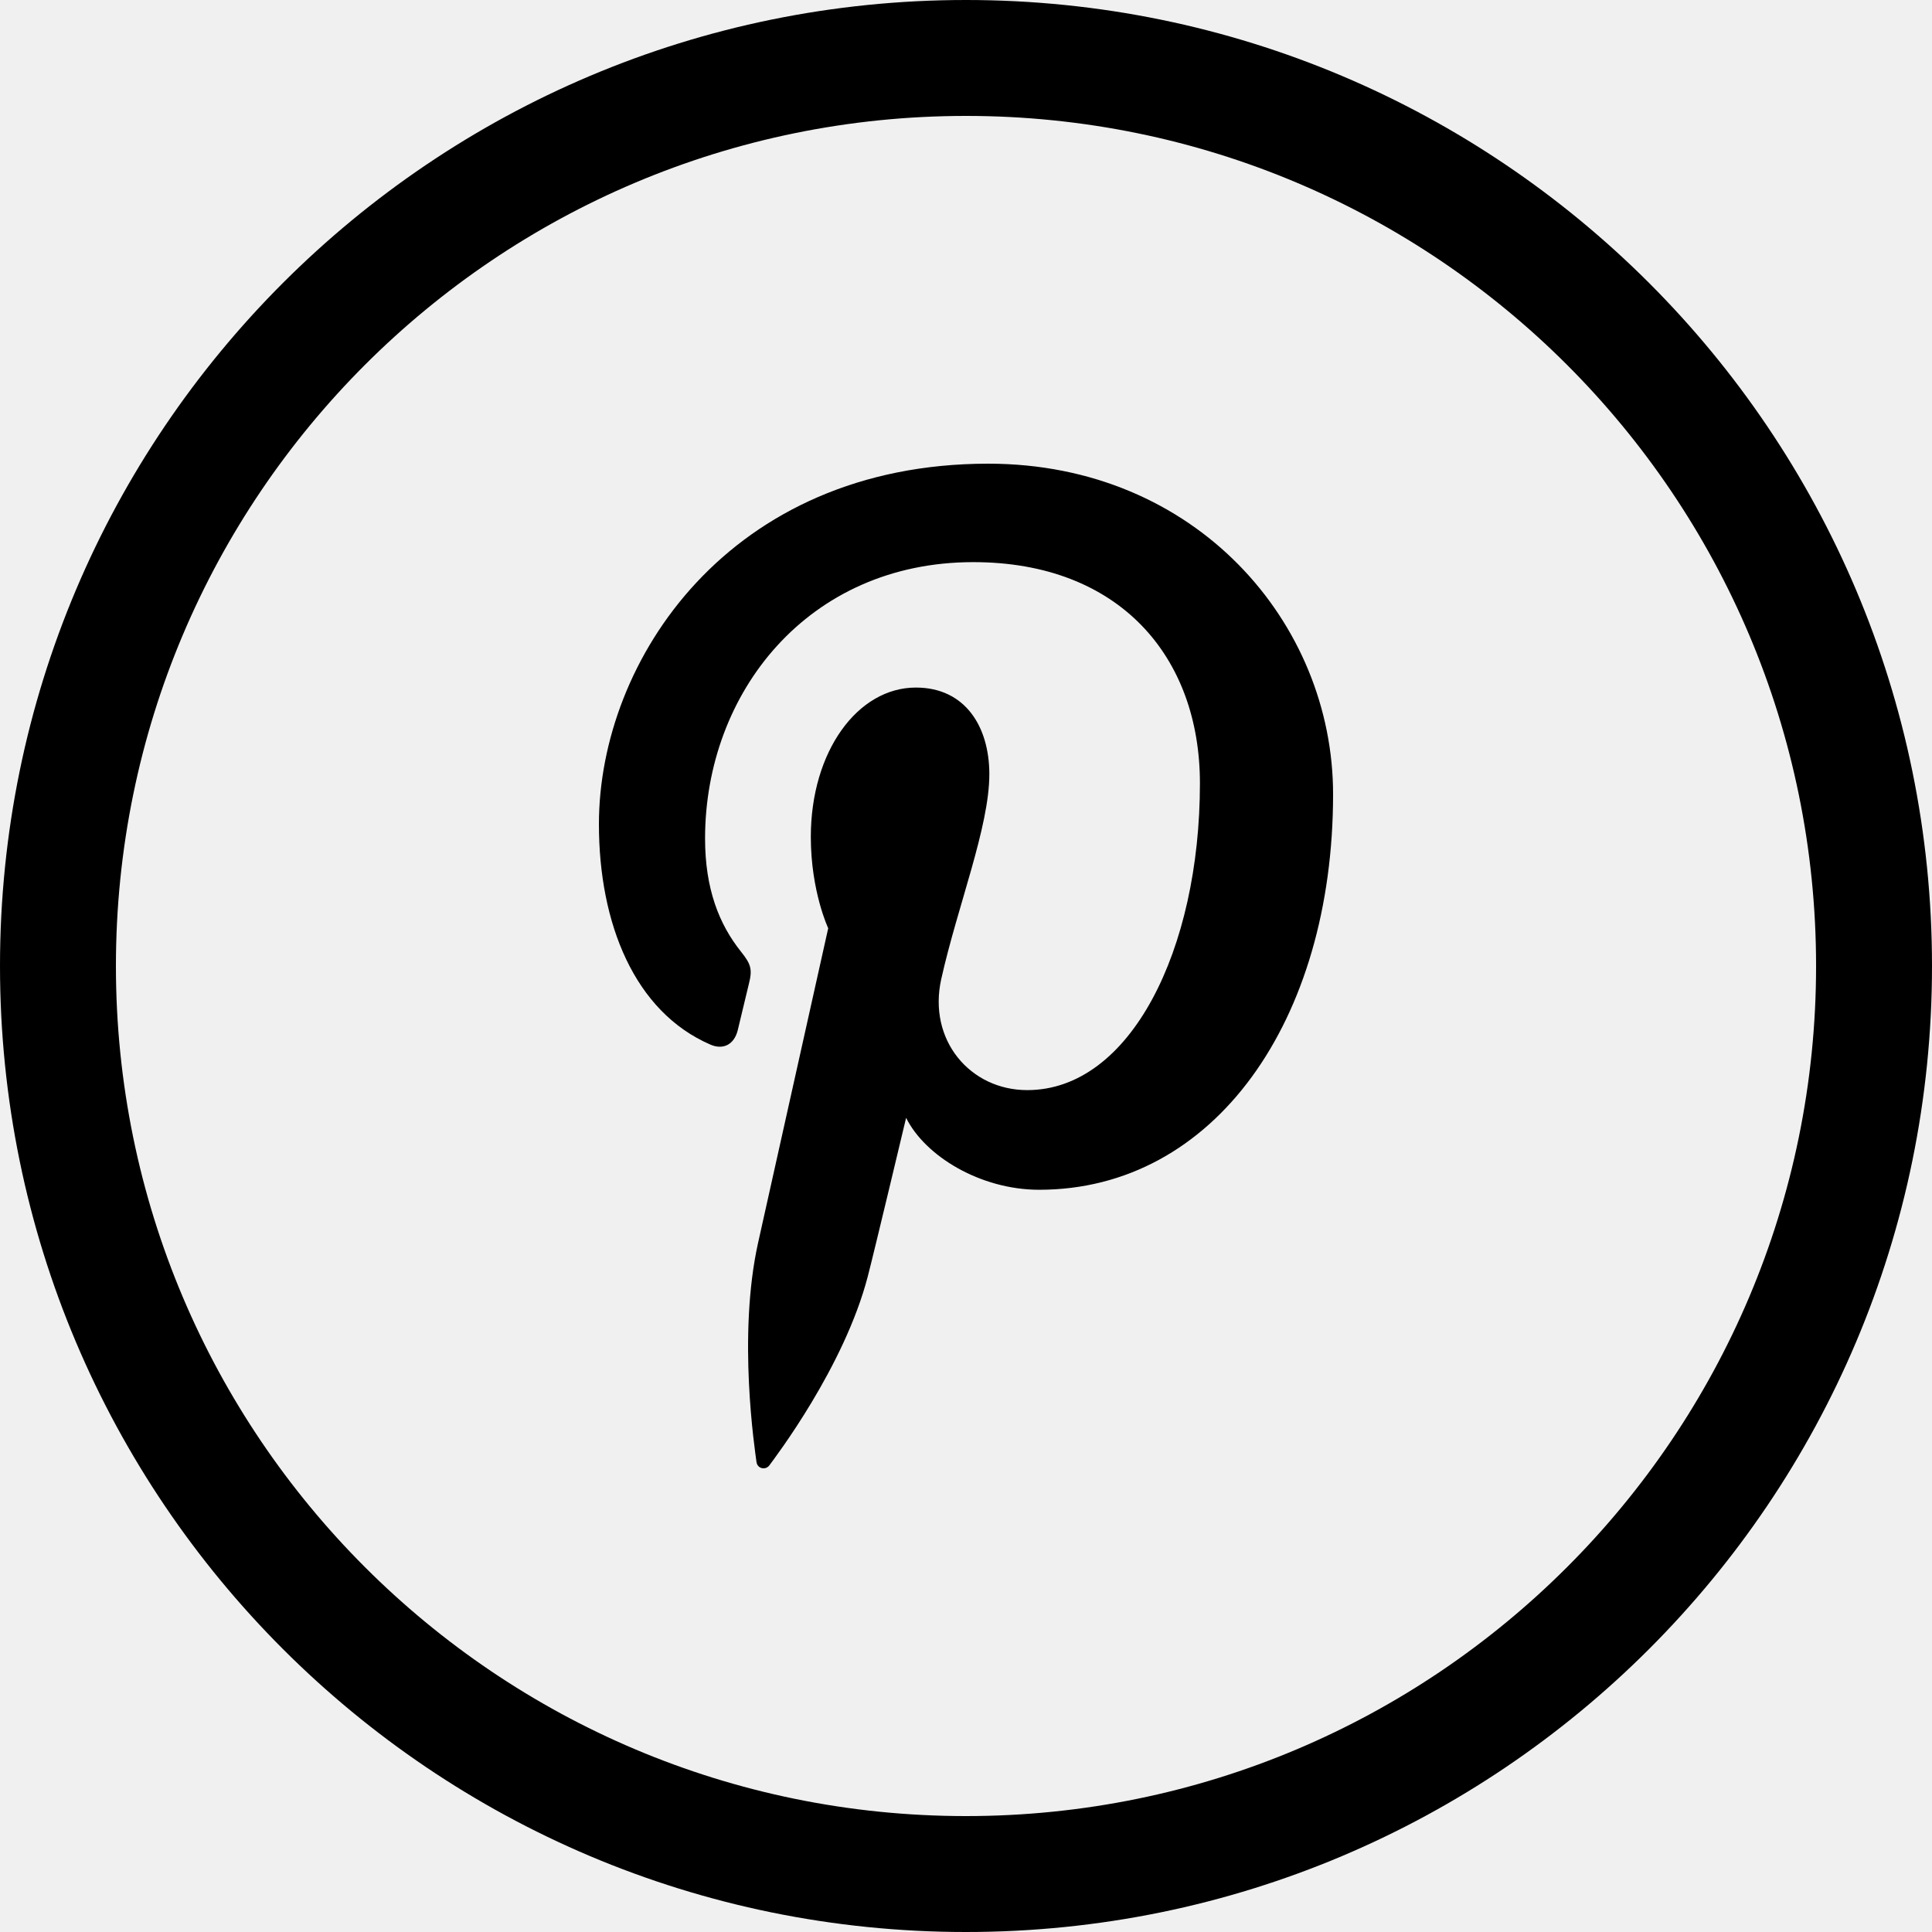
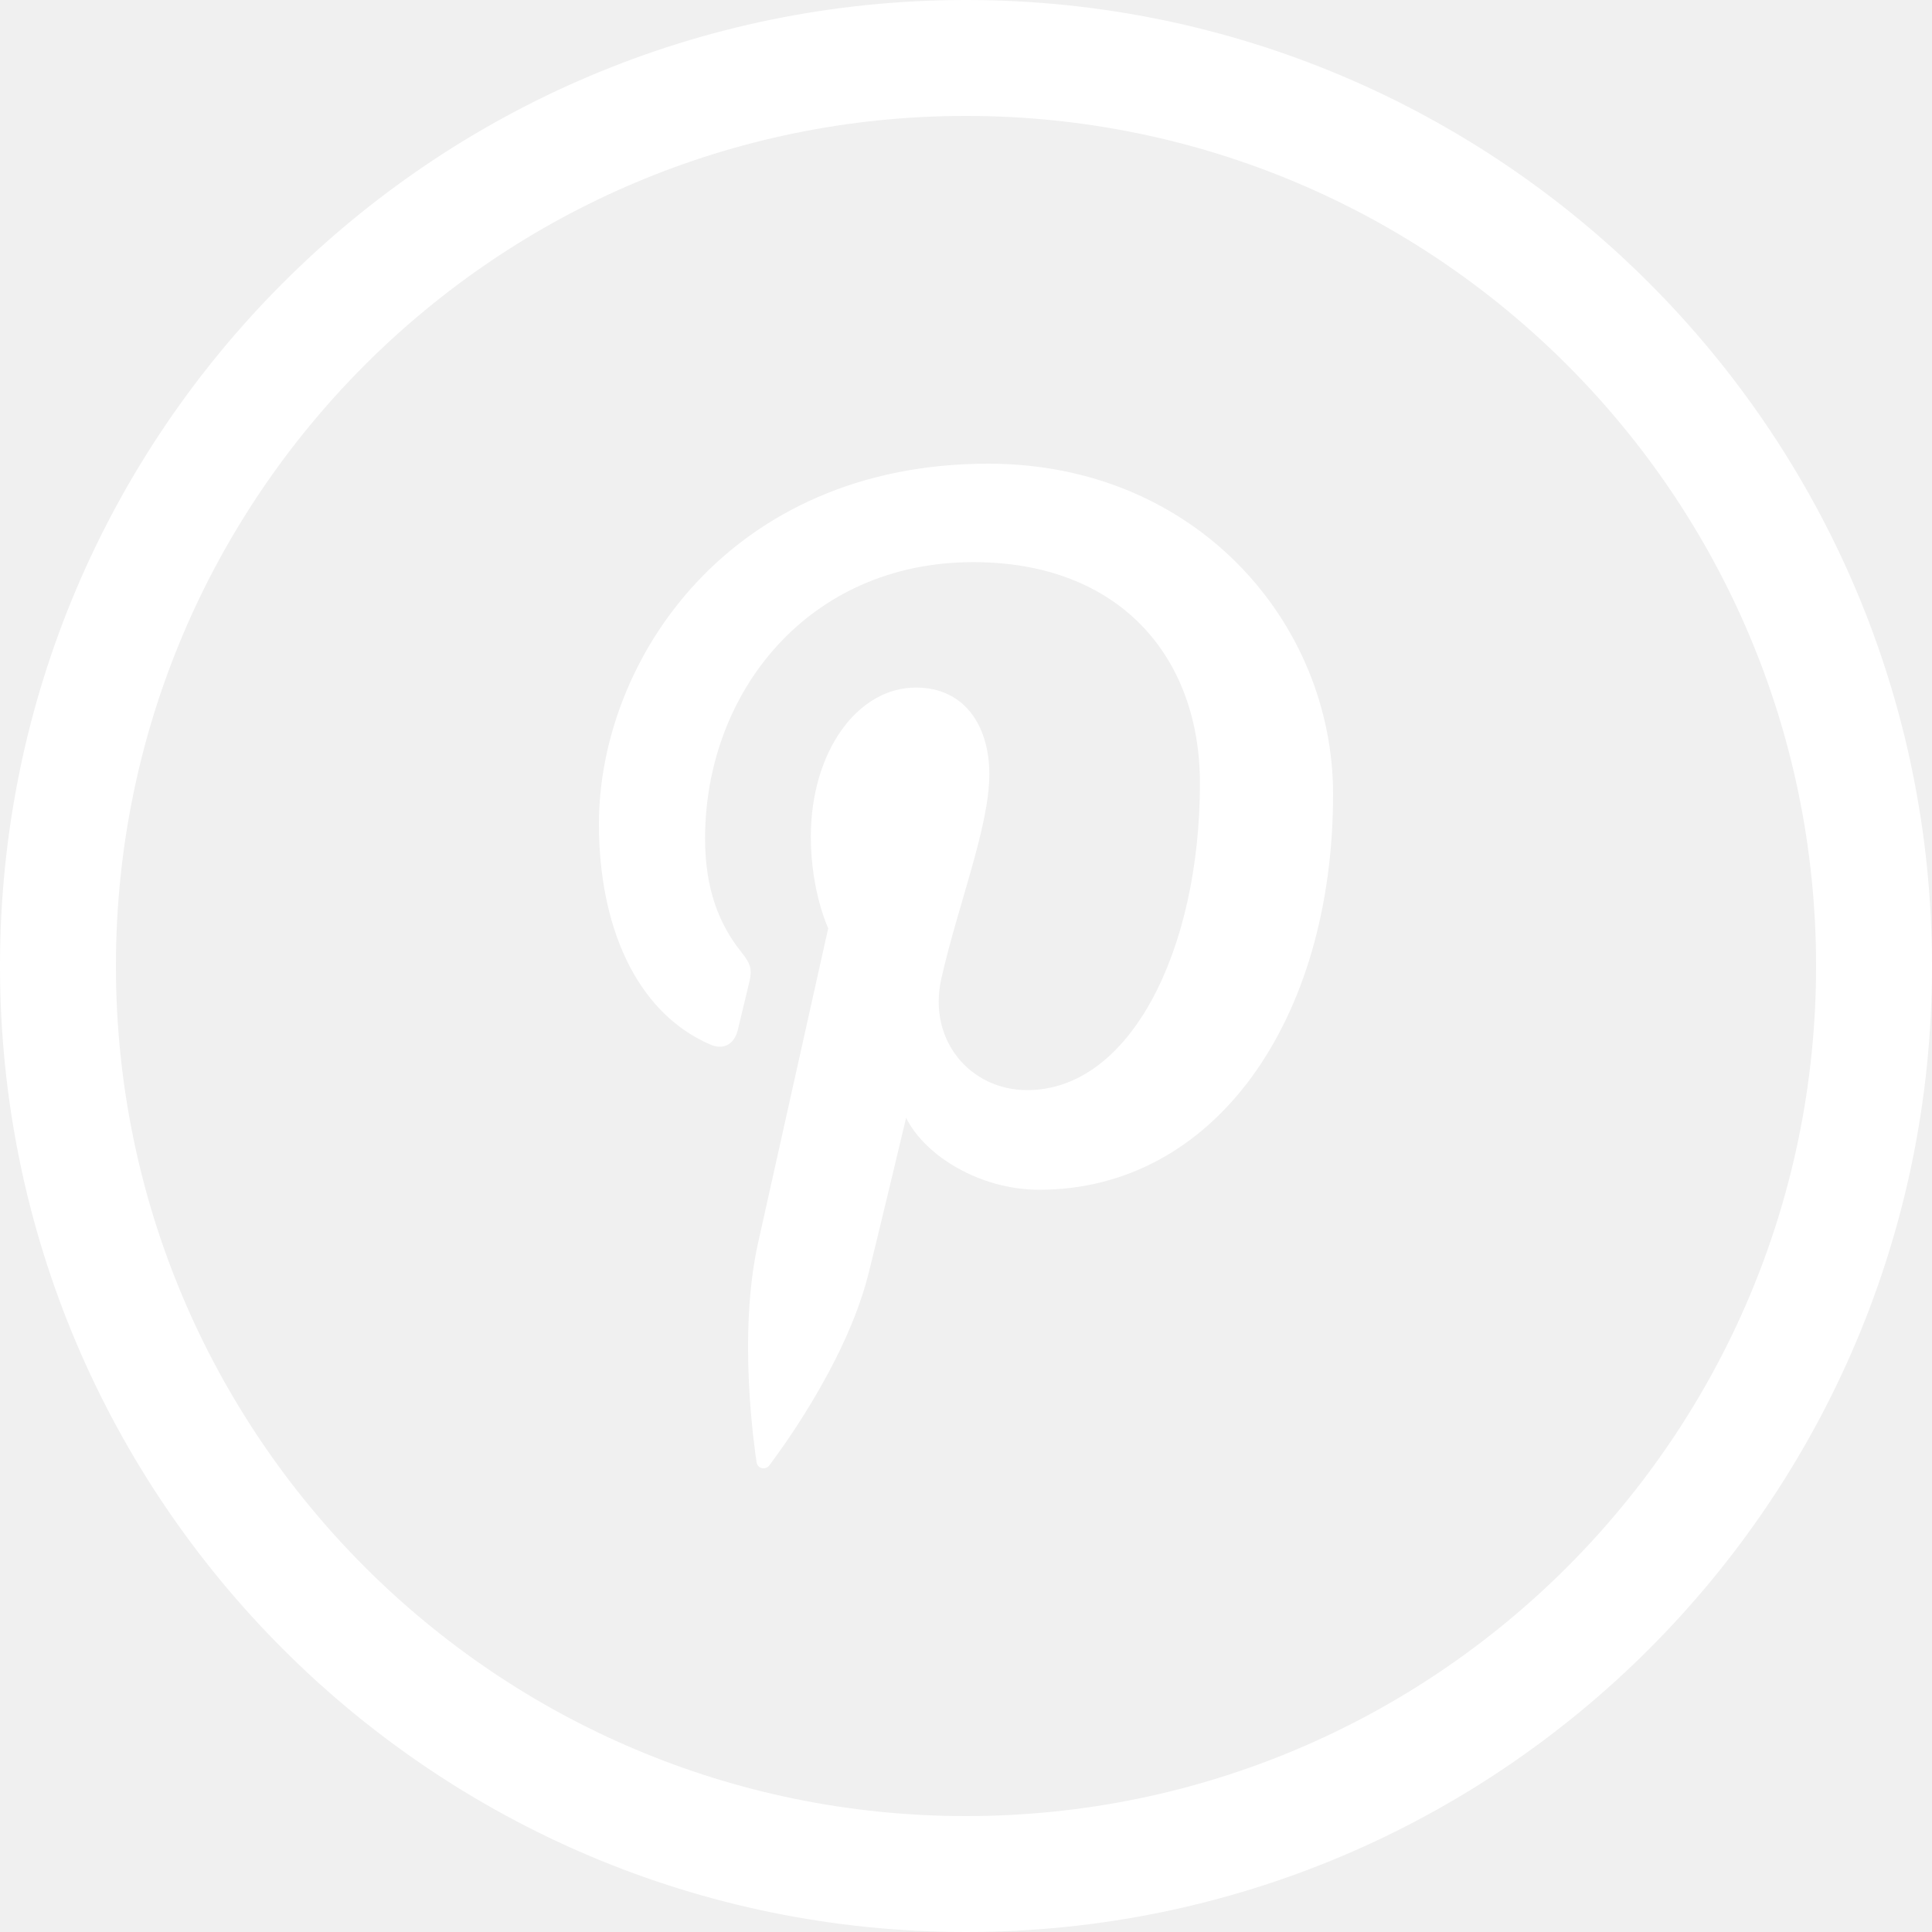
<svg xmlns="http://www.w3.org/2000/svg" height="50px" version="1.1" viewBox="0 0 50 50" width="50px">
  <defs />
  <g fill="none" fill-rule="evenodd" id="Page-1" stroke="none" stroke-width="1">
-     <g fill="#000000" id="Pinterest">
+     <g fill="#fff" id="Pinterest">
      <path d="M25,0 C11.193,0 0,11.193 0,25 C0,38.807 11.193,50 25,50 C38.807,50 50,38.807 50,25 C50,11.193 38.807,0 25,0 Z M25,3 C12.85,3 3,12.85 3,25 C3,37.15 12.85,47 25,47 C37.15,47 47,37.15 47,25 C47,12.85 37.15,3 25,3 Z M15.5,21.329 C15.5,23.898 16.418,26.183 18.387,27.035 C18.71,27.175 18.999,27.04 19.093,26.661 C19.158,26.399 19.312,25.738 19.381,25.462 C19.475,25.088 19.438,24.956 19.178,24.63 C18.61,23.921 18.247,23.002 18.247,21.701 C18.247,17.927 20.913,14.548 25.188,14.548 C28.974,14.548 31.054,16.999 31.054,20.272 C31.054,24.578 29.255,28.212 26.584,28.212 C25.11,28.212 24.006,26.92 24.36,25.335 C24.783,23.443 25.604,21.402 25.604,20.036 C25.604,18.813 24.985,17.794 23.703,17.794 C22.195,17.794 20.984,19.446 20.984,21.659 C20.984,23.069 21.434,24.023 21.434,24.023 C21.434,24.023 19.891,30.948 19.62,32.16 C19.082,34.576 19.539,37.537 19.578,37.836 C19.601,38.013 19.816,38.055 19.913,37.921 C20.052,37.729 21.848,35.381 22.458,33.034 C22.631,32.37 23.45,28.929 23.45,28.929 C23.94,29.919 25.371,30.791 26.894,30.791 C31.425,30.791 34.5,26.414 34.5,20.555 C34.5,16.126 30.958,12 25.575,12 C18.877,12 15.5,17.087 15.5,21.329 Z M15.5,21.329" id="Oval-1" />
    </g>
  </g>
</svg>
